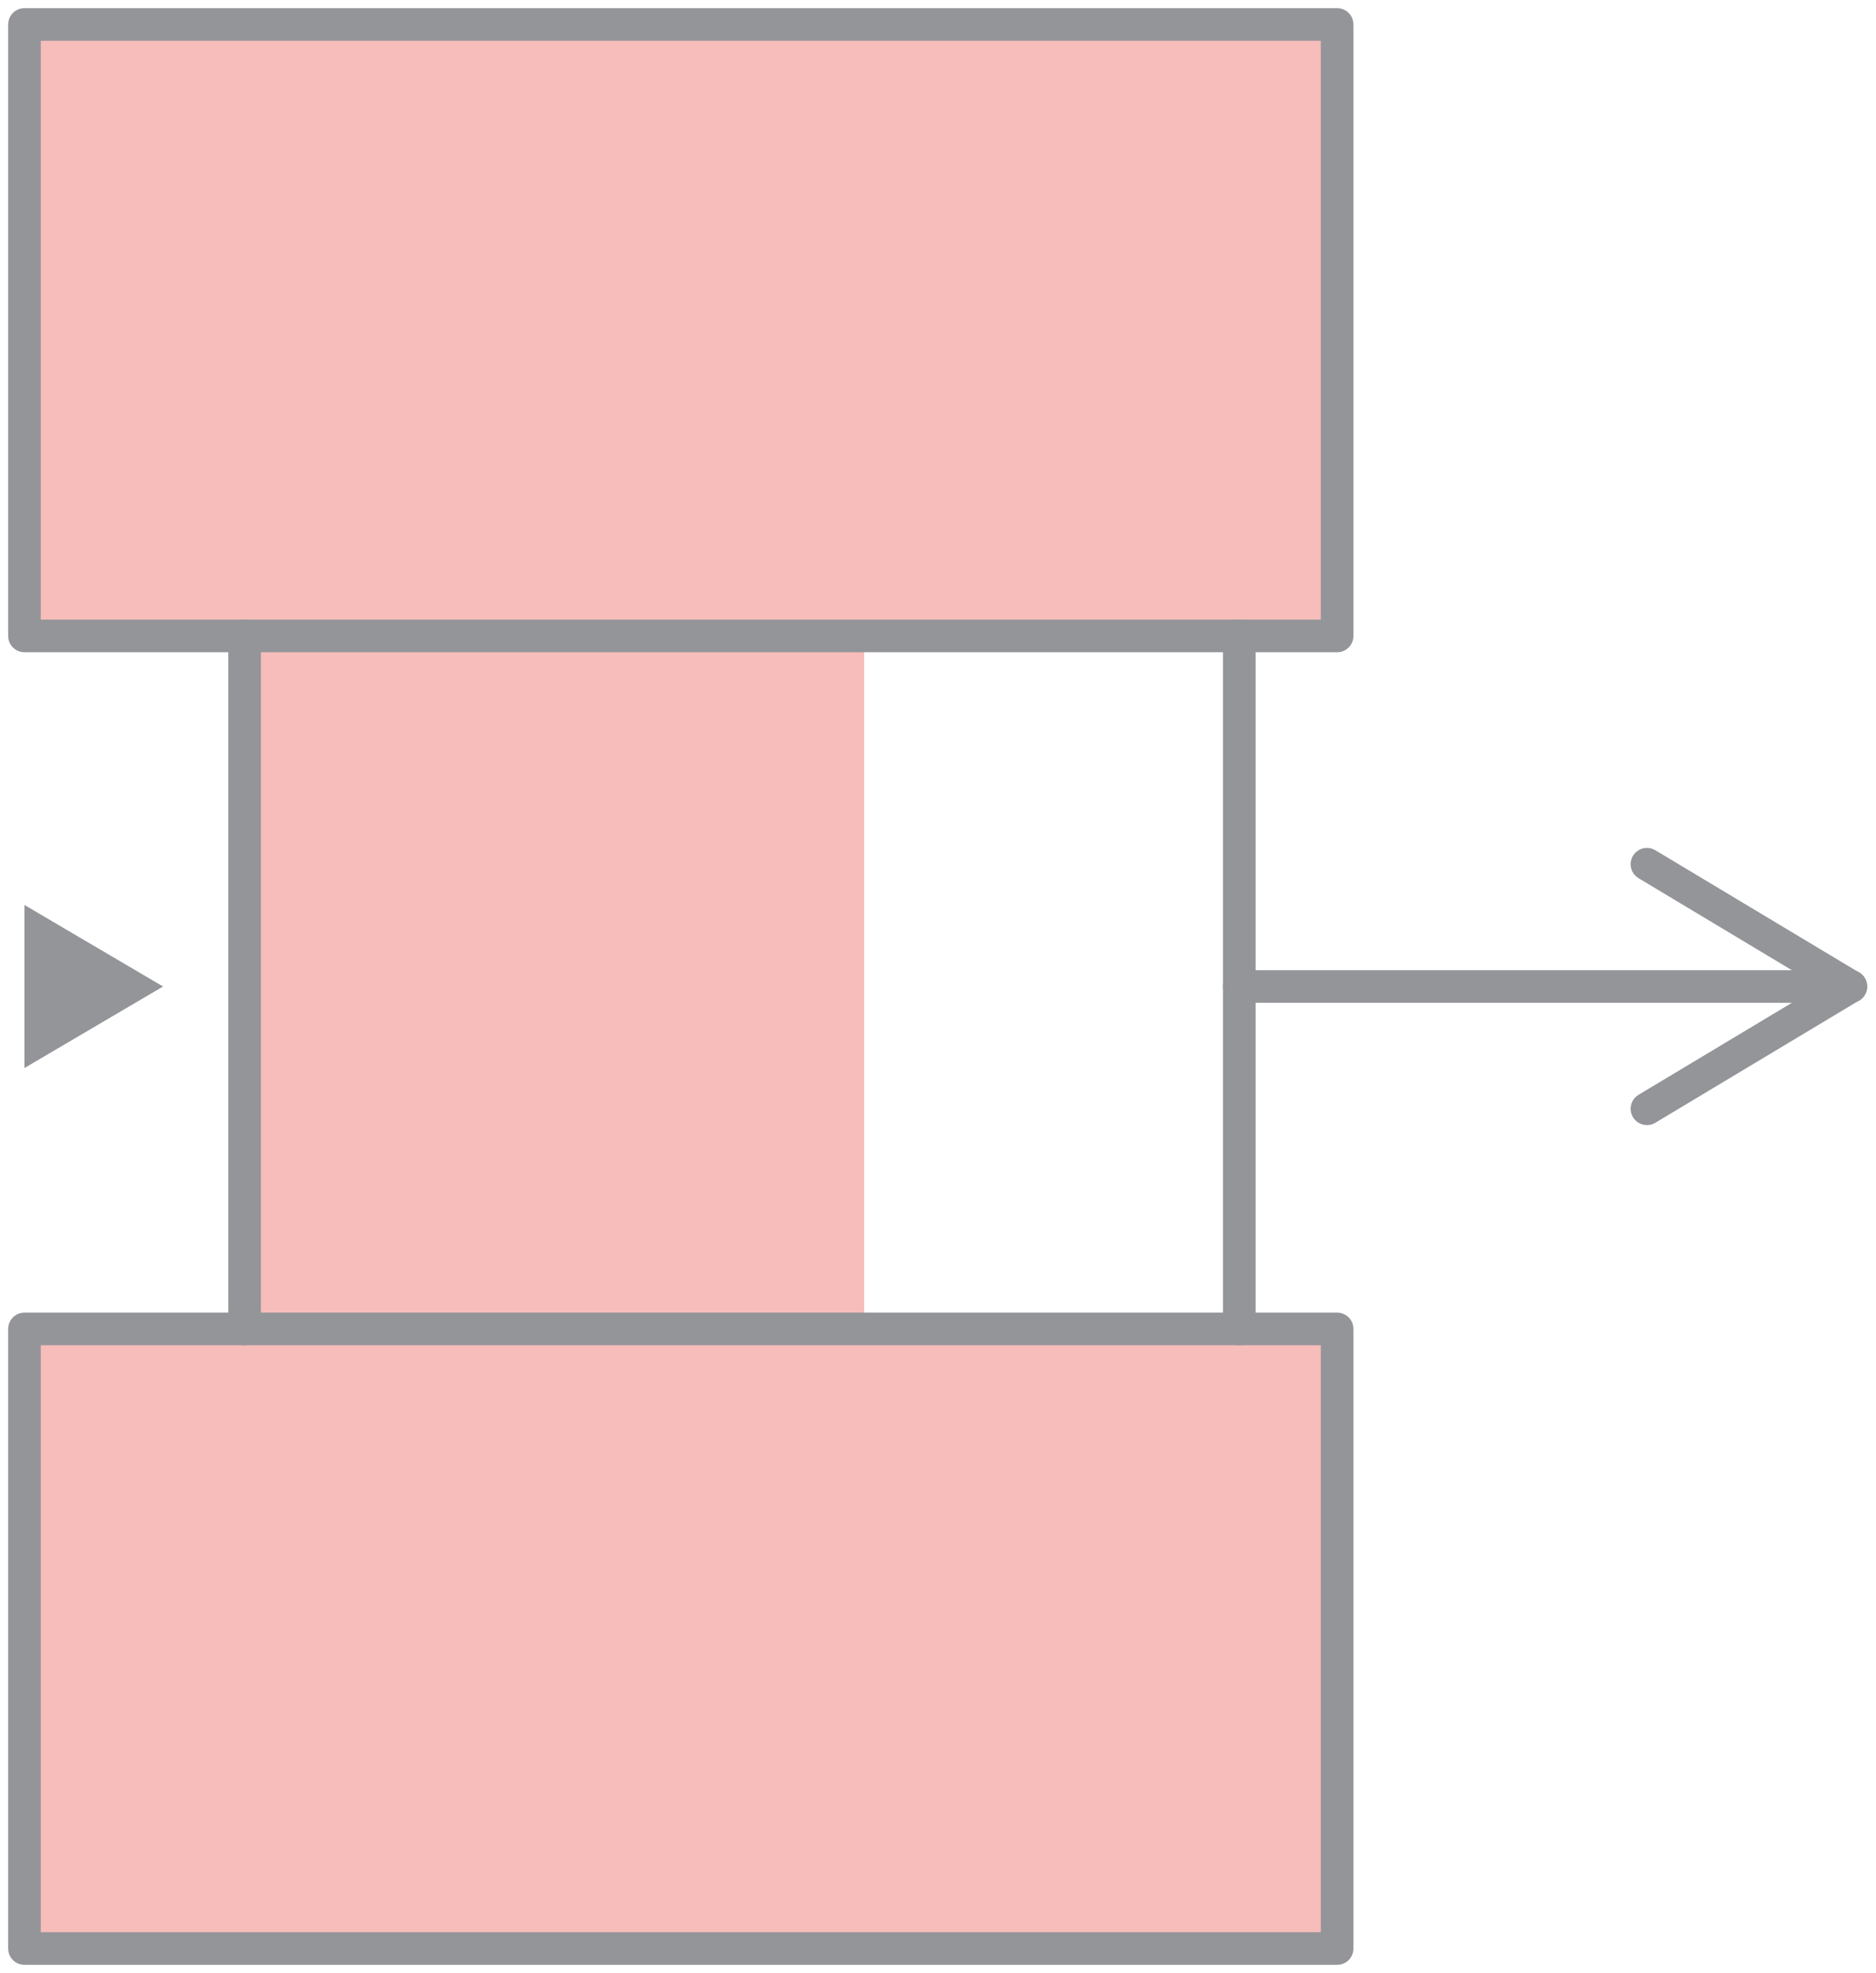
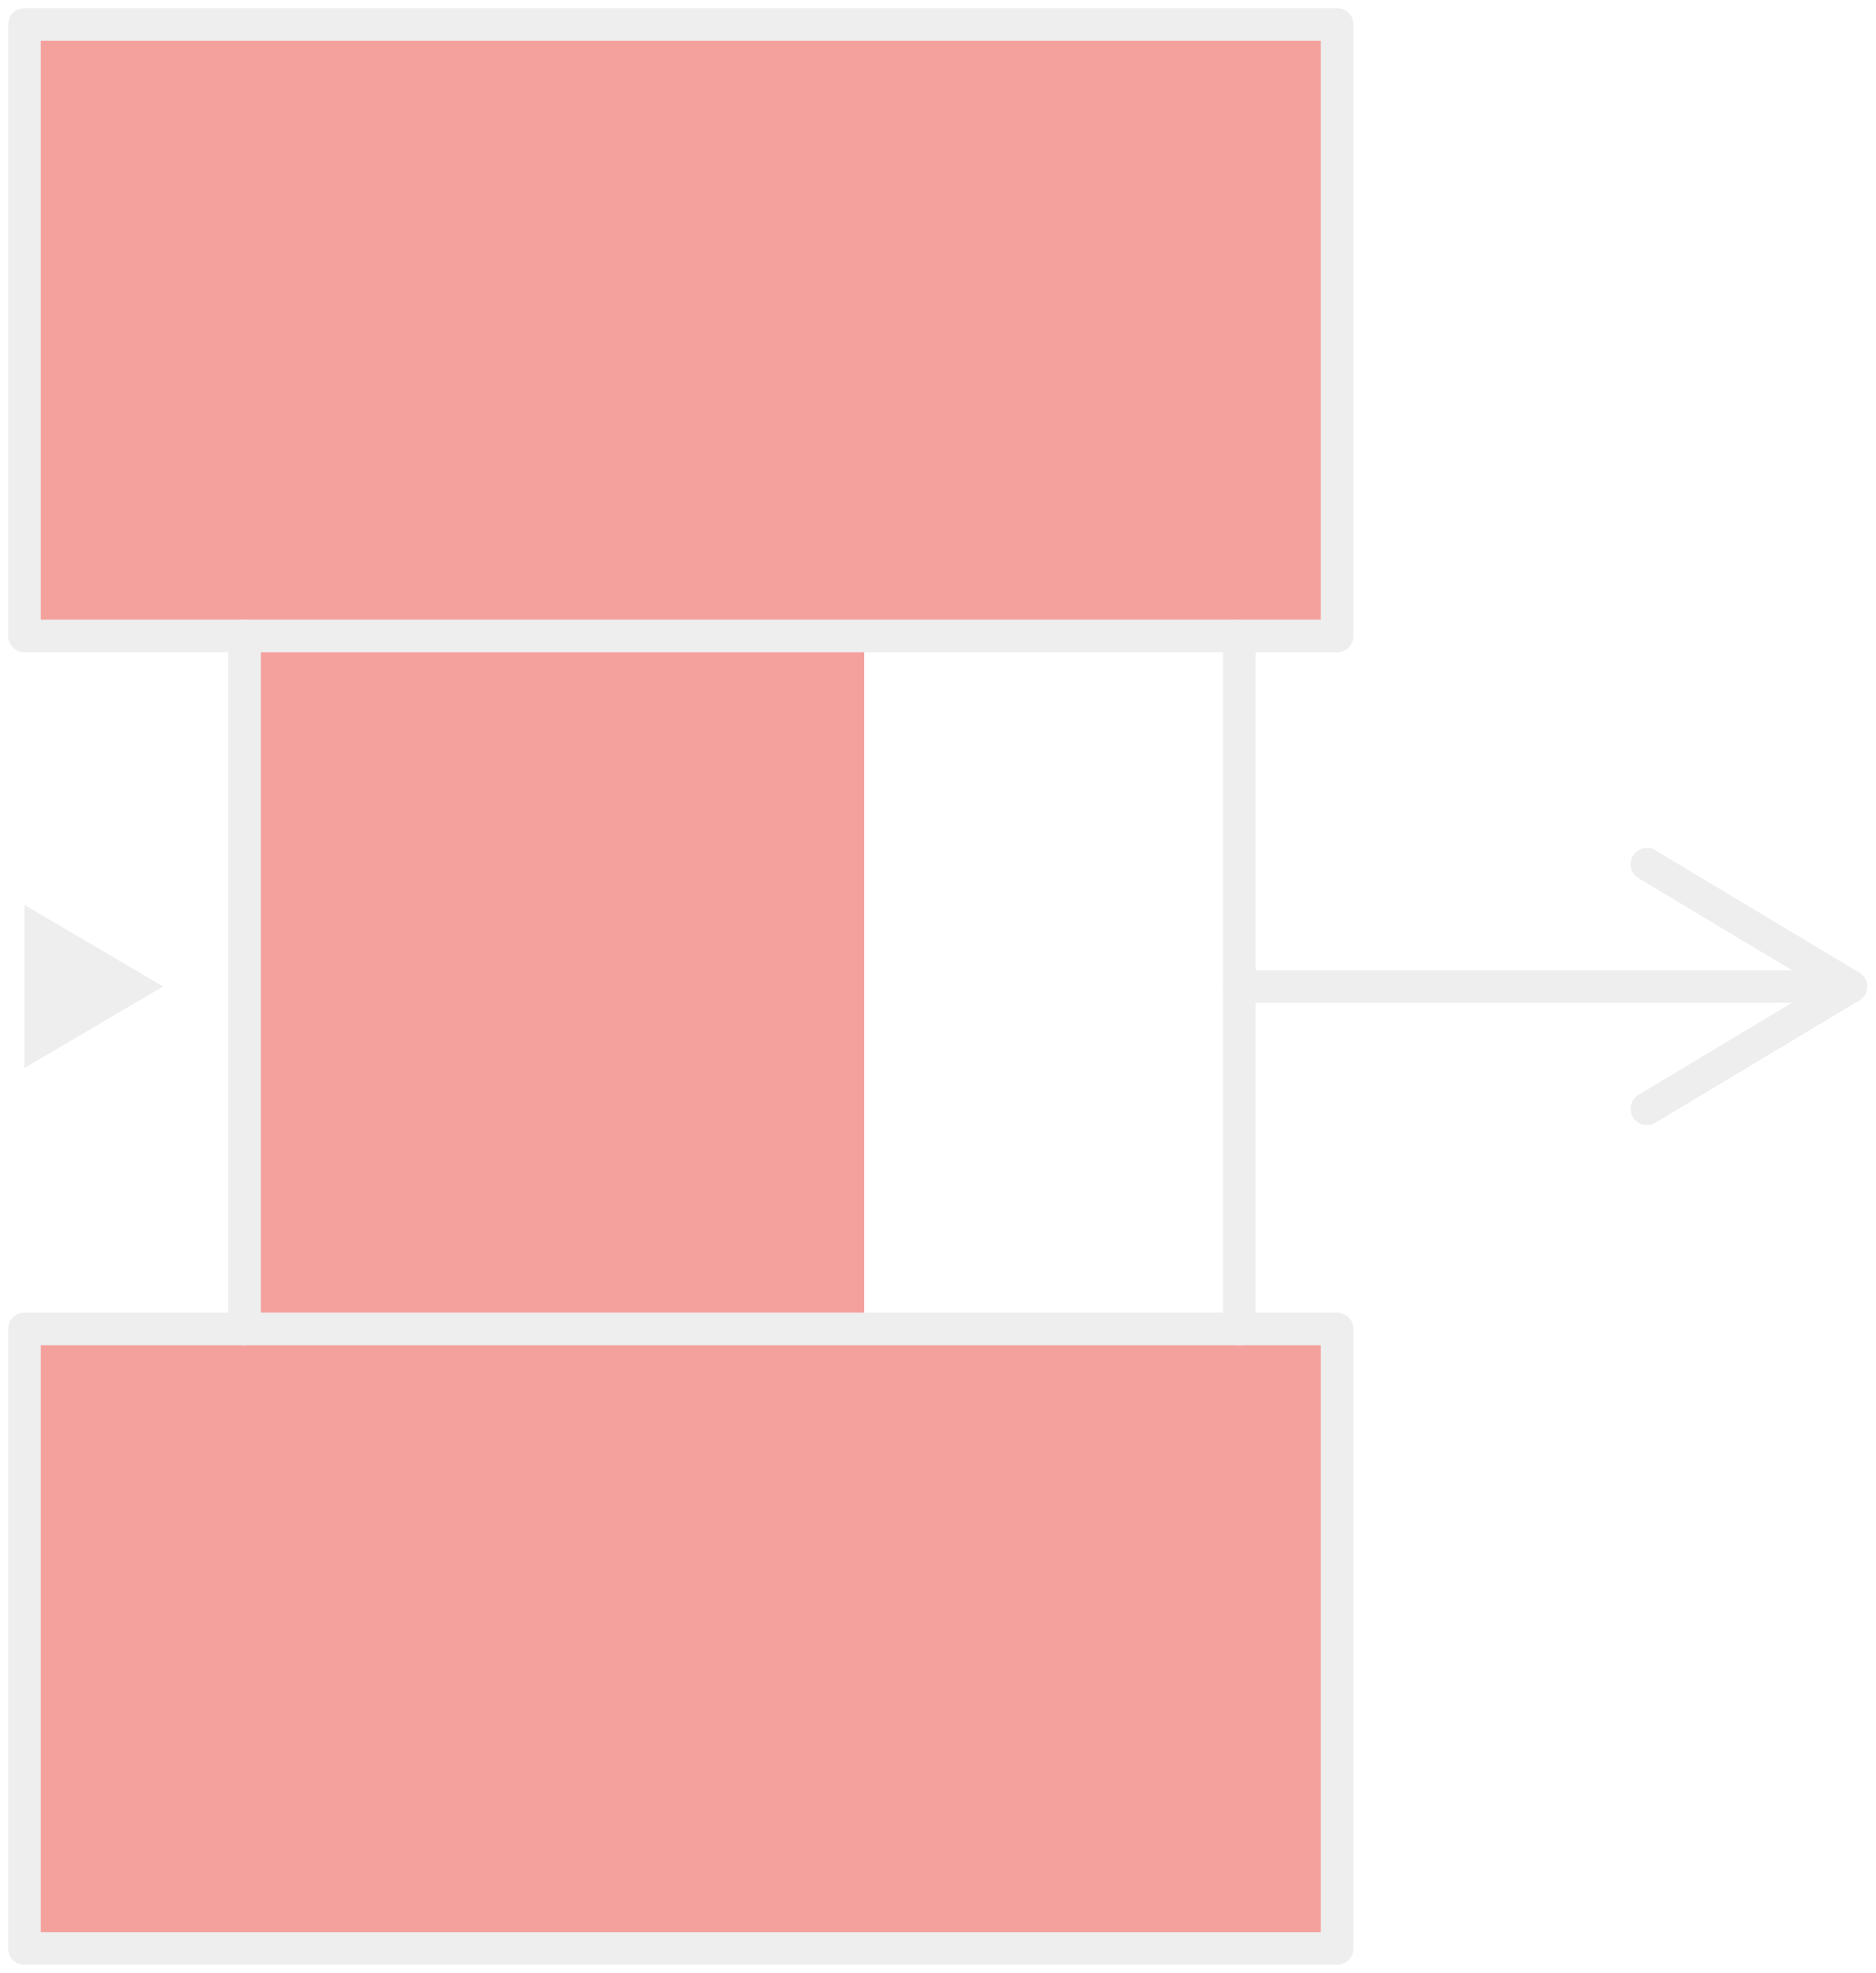
<svg xmlns="http://www.w3.org/2000/svg" version="1.1" id="Layer_1" x="0px" y="0px" viewBox="0 0 23 24.2" style="enable-background:new 0 0 23 24.2;" xml:space="preserve">
  <style type="text/css">
- 	.st0{opacity:0.7;fill:#F4A19D;enable-background:new    ;}
- 	.st1{fill:none;stroke:#939599;stroke-width:0.4;stroke-linecap:round;stroke-linejoin:round;stroke-miterlimit:10;}
- 	.st2{fill-rule:evenodd;clip-rule:evenodd;fill:#939599;}
+ 	.st0{fill:#F4A19D;enable-background:new    ;}
+ 	.st1{fill:none;stroke:#eeeeee;stroke-width:0.4;stroke-linecap:round;stroke-linejoin:round;stroke-miterlimit:10;}
+ 	.st2{fill-rule:evenodd;clip-rule:evenodd;fill:#eeeeee;}
</style>
  <g>
    <g>
      <polygon class="st0" points="16.4,16.3 10.6,16.3 10.6,7.8 4.2,7.8 16.4,7.8 16.4,0.3 0.3,0.3 0.3,7.8 3,7.8 3,16.3 4.2,16.3     0.3,16.3 0.3,23.9 16.4,23.9   " />
      <g id="WIPEOUT_00000168817692730665708910000009289568216342641075_">
        <polyline class="st1" points="0.3,0.3 0.3,7.8 3,7.8 3,16.3 0.3,16.3 0.3,23.9 16.4,23.9 16.4,16.3 15.2,16.3 15.2,7.8 16.4,7.8      16.4,0.3 0.3,0.3    " />
      </g>
      <line class="st1" x1="15.2" y1="16.3" x2="3" y2="16.3" />
      <line class="st1" x1="3" y1="7.8" x2="15.2" y2="7.8" />
    </g>
    <g id="HATCH_00000155139086315167272700000002778783208895462564_">
      <polygon class="st2" points="2,12.1 0.3,13.1 0.3,11.1   " />
    </g>
    <g>
      <g>
        <line class="st1" x1="15.2" y1="12.1" x2="22.7" y2="12.1" />
        <line class="st1" x1="22.7" y1="12.1" x2="20.2" y2="13.6" />
        <line class="st1" x1="22.7" y1="12.1" x2="20.2" y2="10.6" />
      </g>
    </g>
  </g>
</svg>
